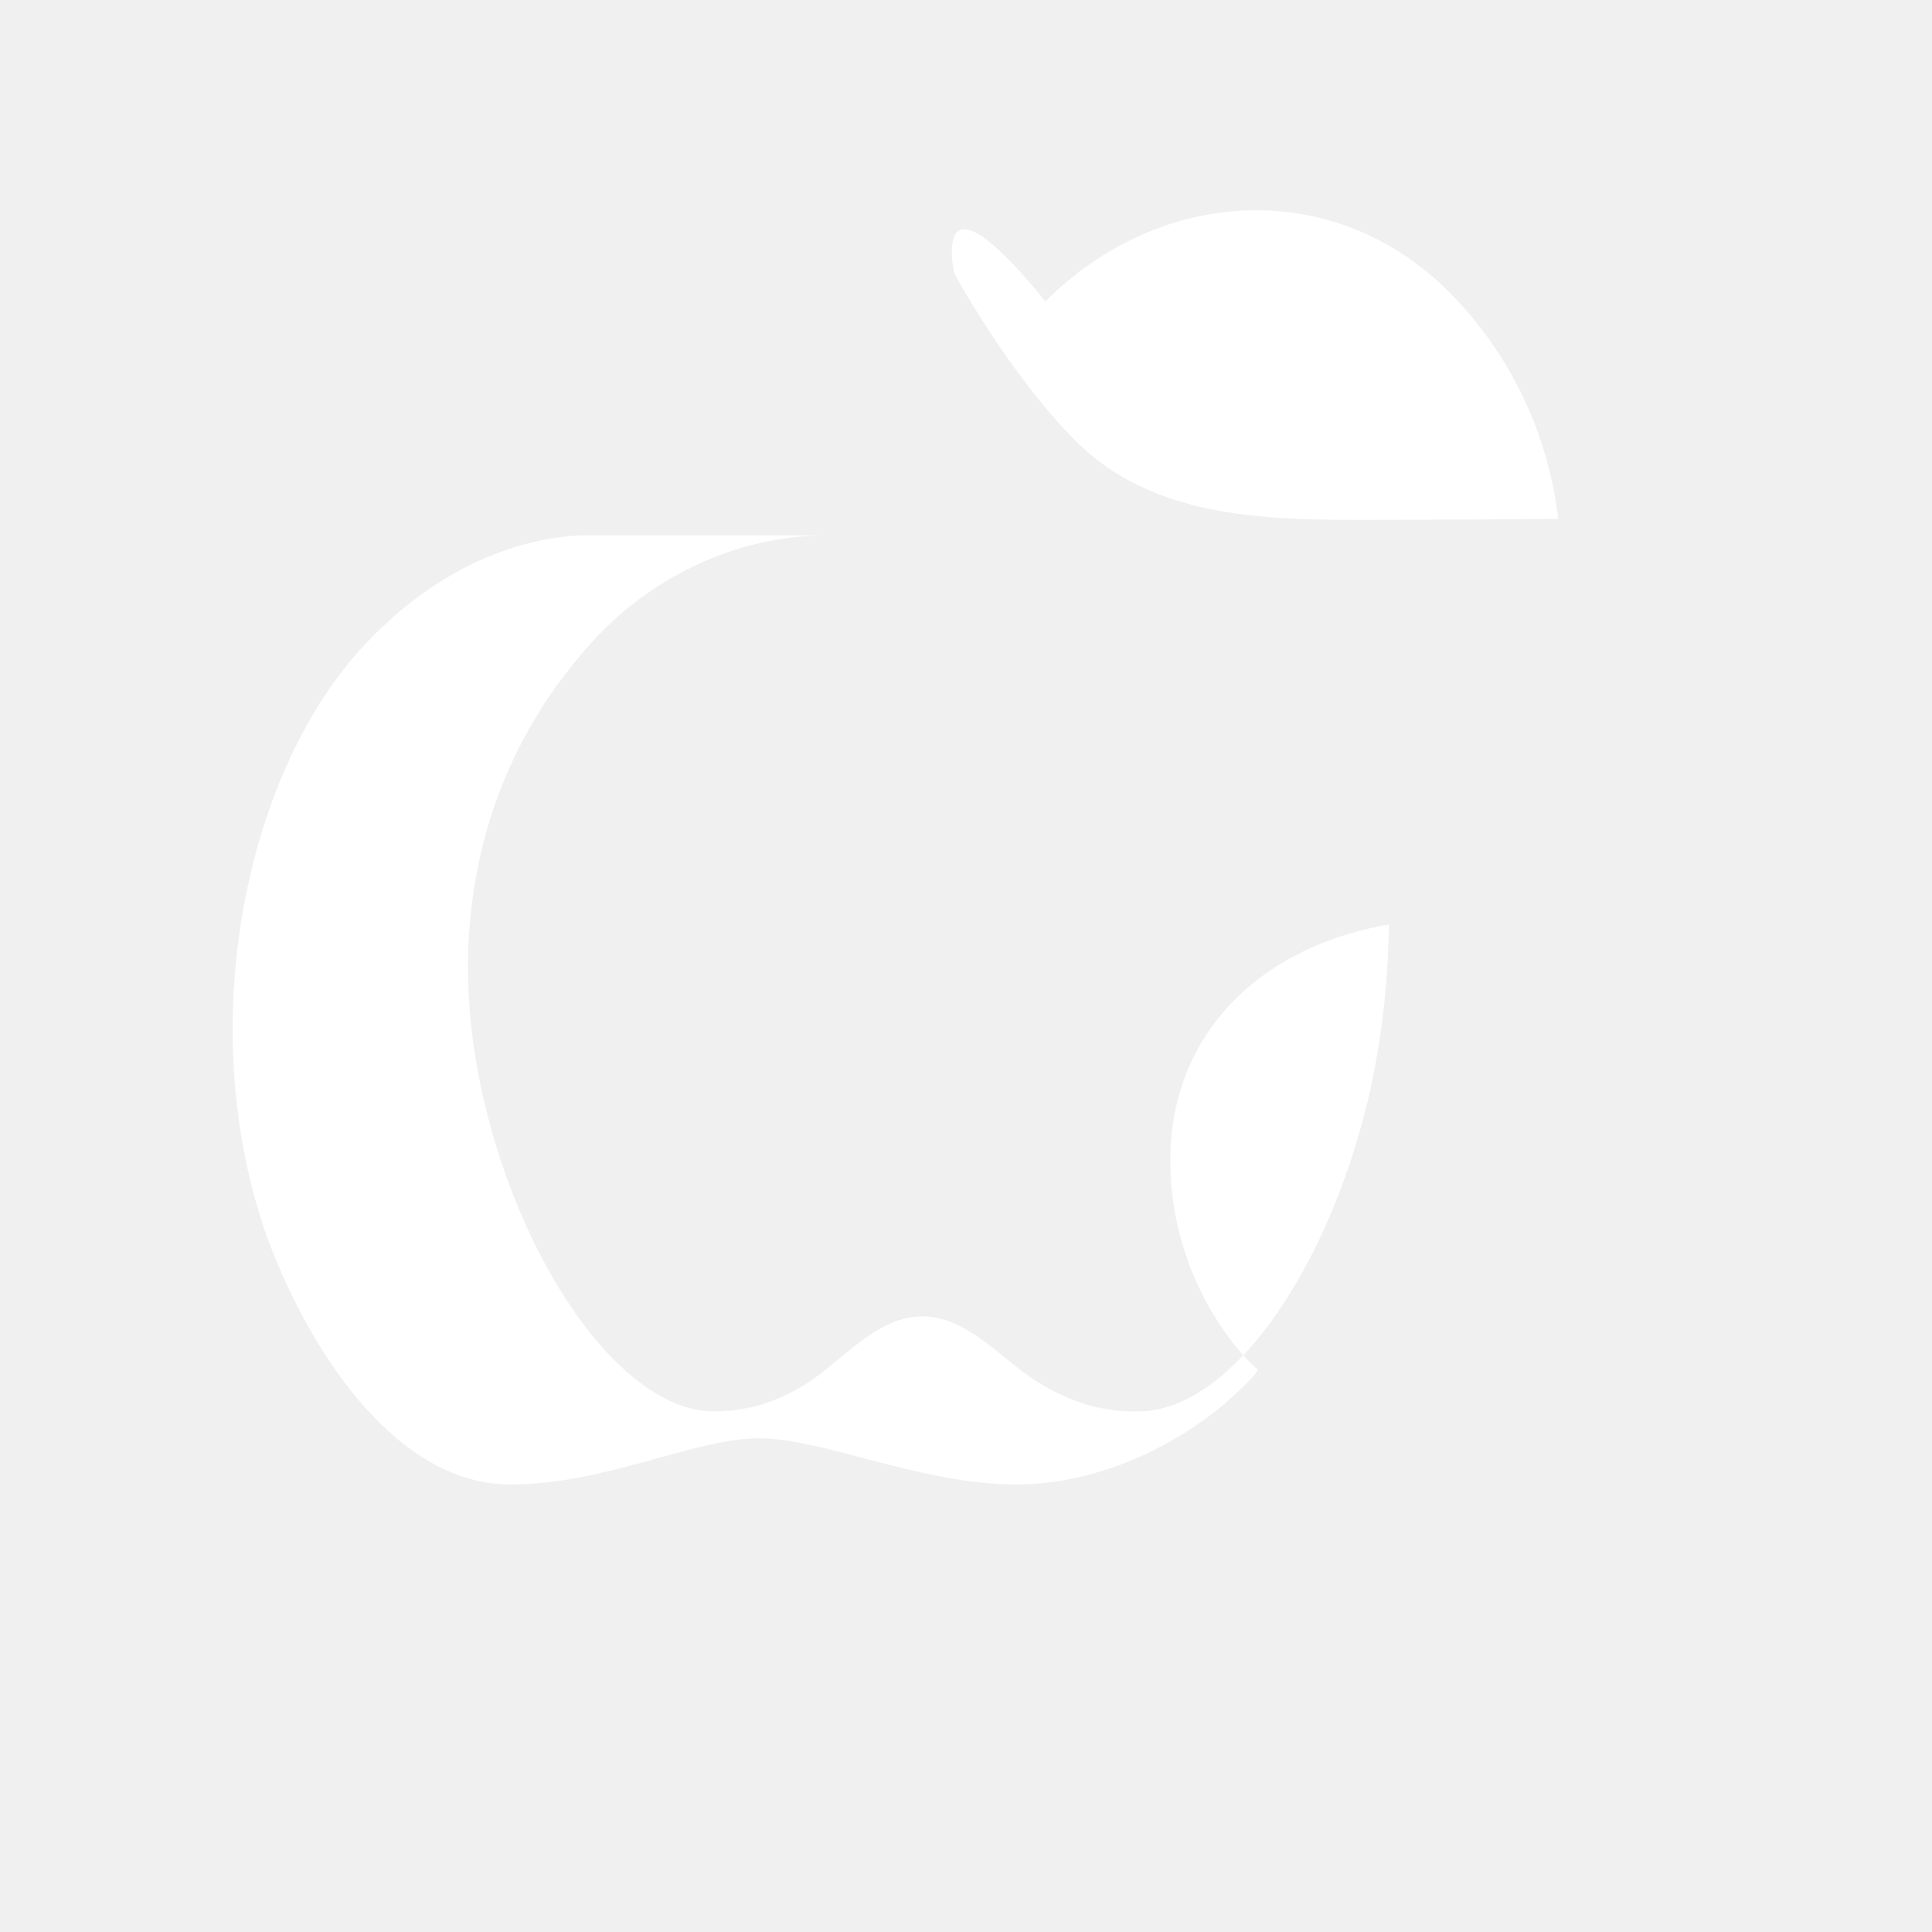
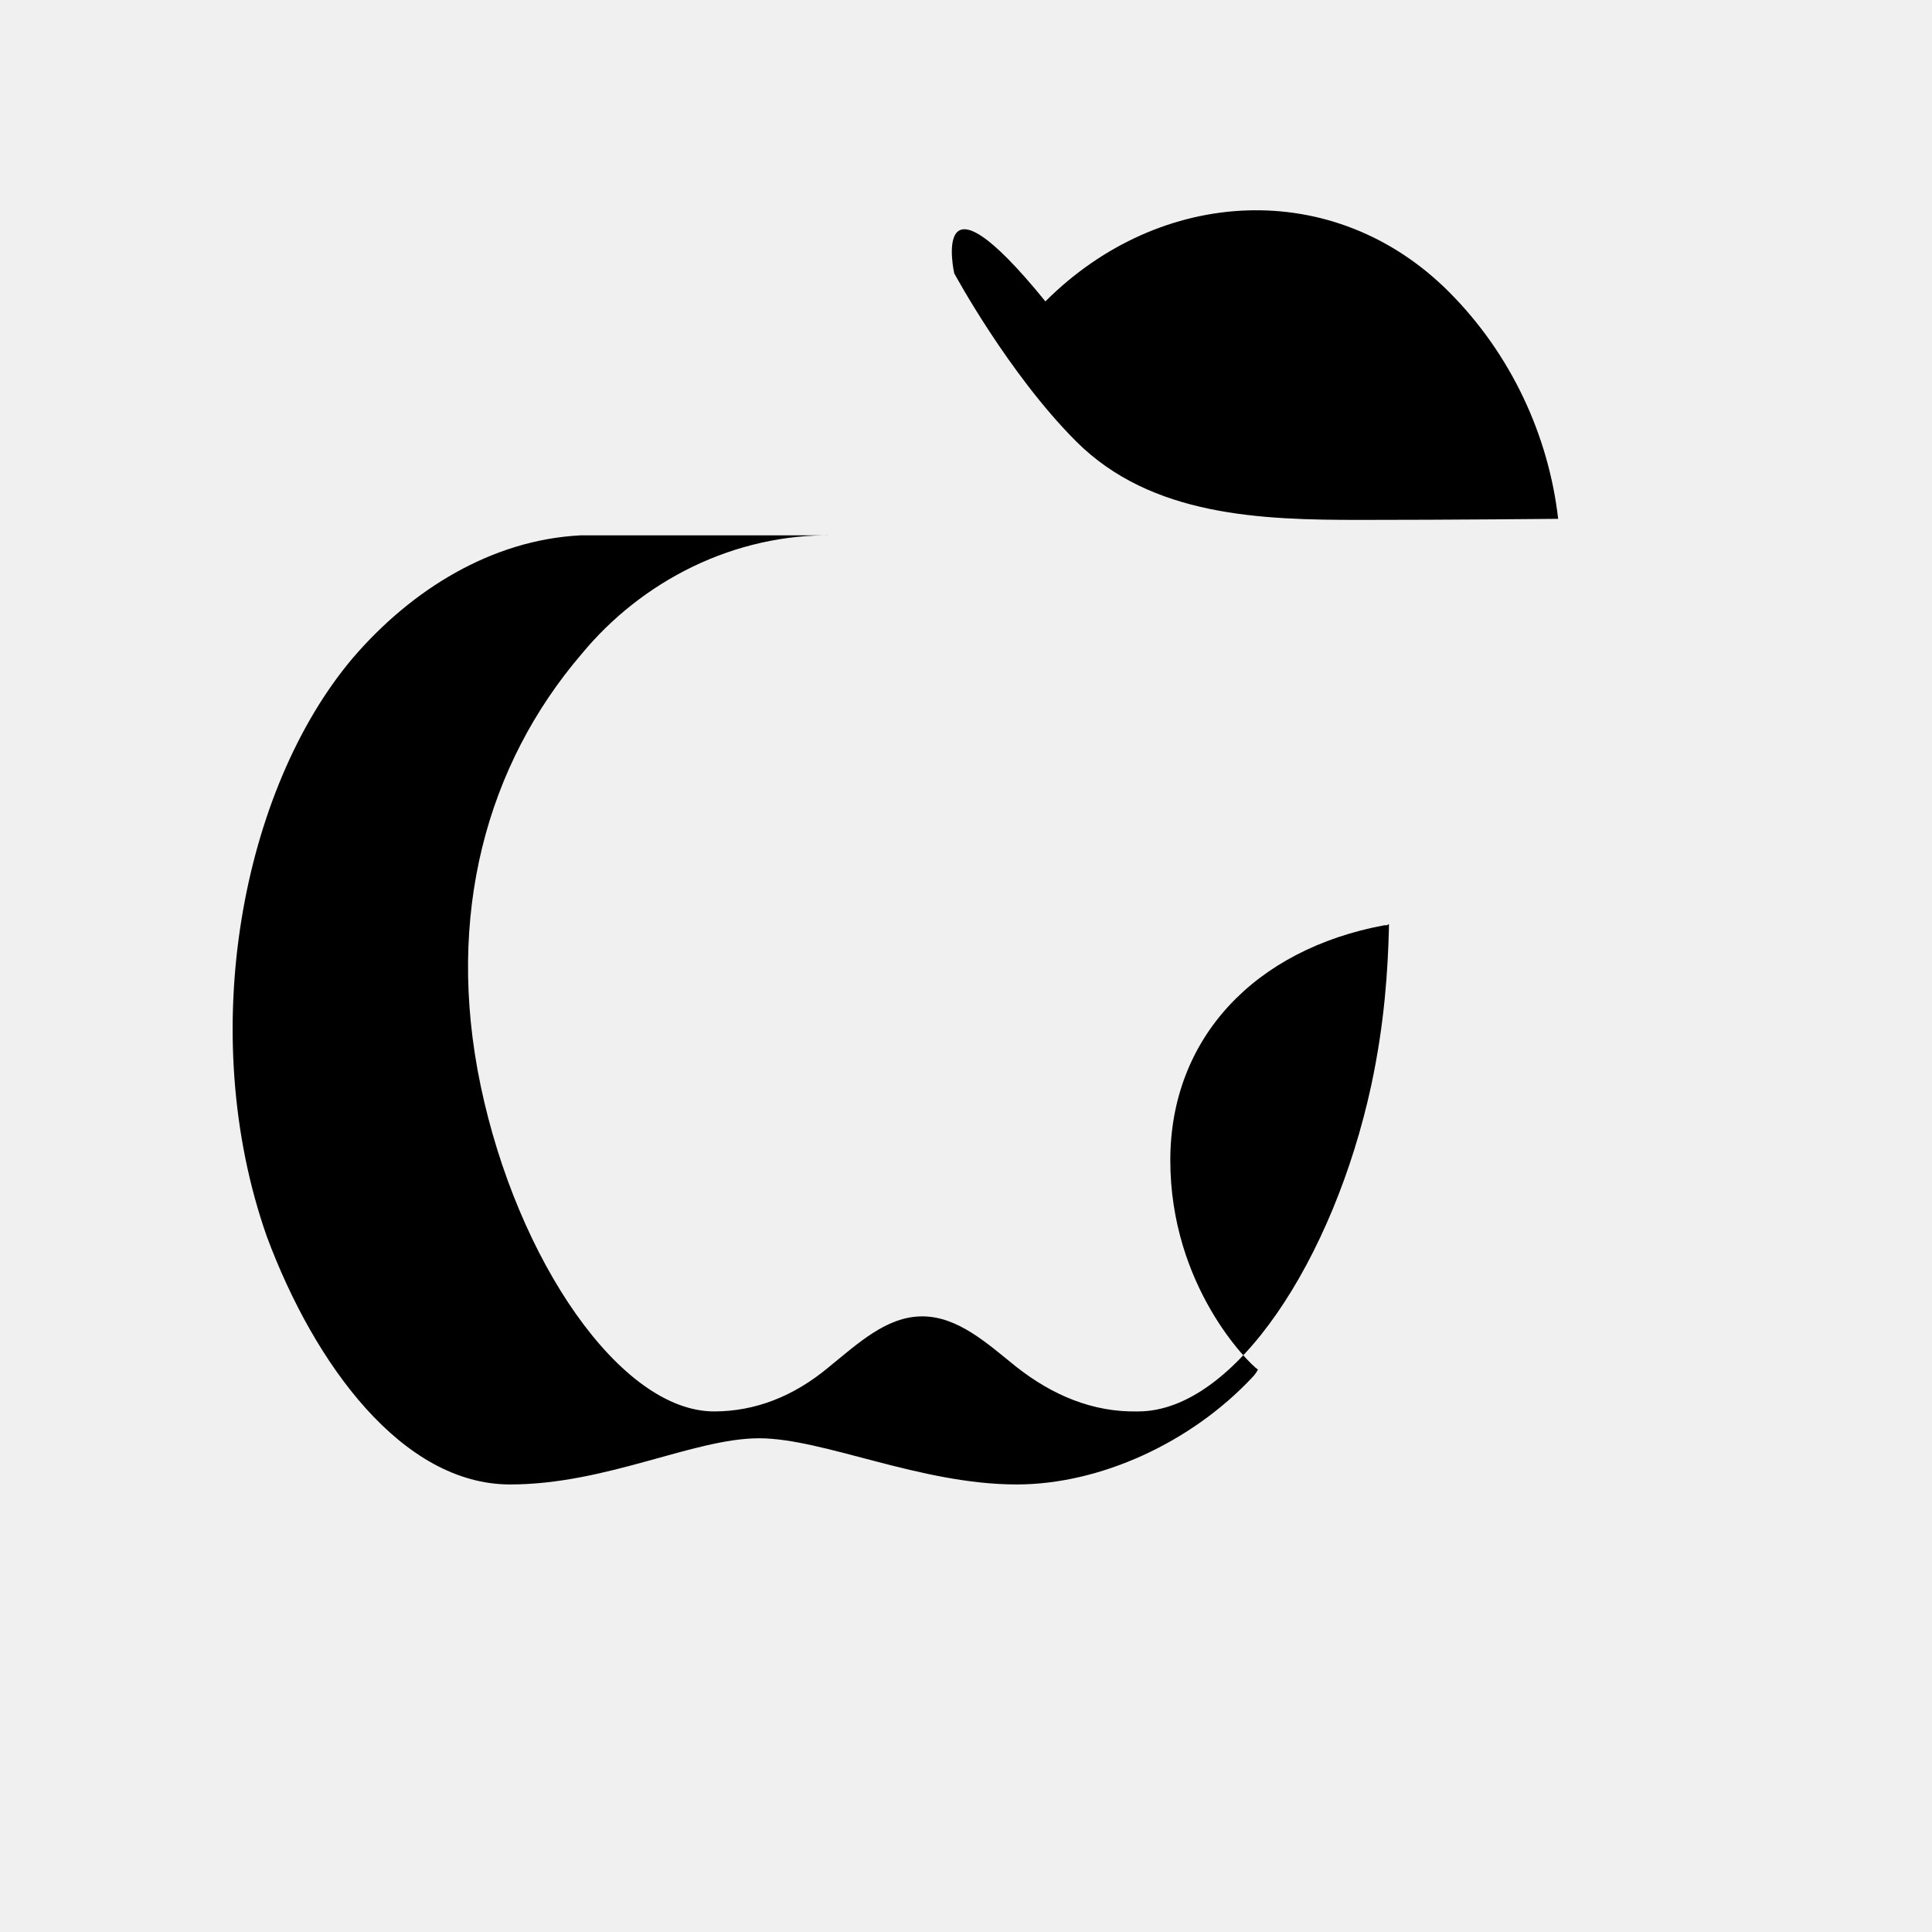
<svg xmlns="http://www.w3.org/2000/svg" width="20" height="20" viewBox="0 0 20 20" fill="none">
-   <path fill-rule="evenodd" clip-rule="evenodd" d="M10.822 3.12C12.011 1.931 13.809 1.831 14.998 3.02C15.642 3.664 16.031 4.507 16.13 5.371H16.131C16.131 5.371 15.013 5.382 14.078 5.382C13.064 5.382 11.92 5.349 11.14 4.569C10.438 3.867 9.878 2.829 9.878 2.829C9.878 2.829 9.613 1.631 10.822 3.12ZM8.64 5.542C7.6 5.52 6.642 6.016 6.02 6.771C5.04 7.916 4.607 9.471 4.975 11.236C5.353 13.044 6.422 14.611 7.393 14.611C7.815 14.611 8.215 14.456 8.575 14.156C8.882 13.907 9.178 13.627 9.547 13.627C9.915 13.627 10.22 13.907 10.515 14.145C10.893 14.444 11.315 14.622 11.782 14.611C12.782 14.611 13.806 13.033 14.195 11.236C14.333 10.591 14.367 10.044 14.378 9.611C14.378 9.611 14.378 9.589 14.378 9.567C14.367 9.567 14.367 9.578 14.355 9.578H14.354C14.343 9.578 14.343 9.578 14.332 9.578C12.989 9.827 12.115 10.747 12.115 12.011C12.115 13.311 12.924 14.111 13.022 14.178C13.011 14.2 12.989 14.233 12.966 14.256C12.333 14.933 11.389 15.367 10.524 15.367C9.524 15.367 8.524 14.889 7.858 14.889C7.18 14.889 6.28 15.367 5.28 15.367C4.169 15.367 3.258 14.133 2.762 12.8C2.02 10.689 2.507 8.167 3.651 6.813C4.262 6.1 5.093 5.589 6.009 5.542H6.02L8.64 5.542Z" fill="white" />
+   <path fill-rule="evenodd" clip-rule="evenodd" d="M10.822 3.12C12.011 1.931 13.809 1.831 14.998 3.02C15.642 3.664 16.031 4.507 16.13 5.371H16.131C16.131 5.371 15.013 5.382 14.078 5.382C13.064 5.382 11.92 5.349 11.14 4.569C10.438 3.867 9.878 2.829 9.878 2.829C9.878 2.829 9.613 1.631 10.822 3.12ZM8.64 5.542C7.6 5.52 6.642 6.016 6.02 6.771C5.04 7.916 4.607 9.471 4.975 11.236C5.353 13.044 6.422 14.611 7.393 14.611C7.815 14.611 8.215 14.456 8.575 14.156C8.882 13.907 9.178 13.627 9.547 13.627C9.915 13.627 10.22 13.907 10.515 14.145C10.893 14.444 11.315 14.622 11.782 14.611C12.782 14.611 13.806 13.033 14.195 11.236C14.333 10.591 14.367 10.044 14.378 9.611C14.378 9.611 14.378 9.589 14.378 9.567C14.367 9.567 14.367 9.578 14.355 9.578H14.354C14.343 9.578 14.343 9.578 14.332 9.578C12.989 9.827 12.115 10.747 12.115 12.011C12.115 13.311 12.924 14.111 13.022 14.178C13.011 14.2 12.989 14.233 12.966 14.256C12.333 14.933 11.389 15.367 10.524 15.367C9.524 15.367 8.524 14.889 7.858 14.889C7.18 14.889 6.28 15.367 5.28 15.367C4.169 15.367 3.258 14.133 2.762 12.8C2.02 10.689 2.507 8.167 3.651 6.813C4.262 6.1 5.093 5.589 6.009 5.542H6.02L8.64 5.542Z" fill="black" />
</svg>
